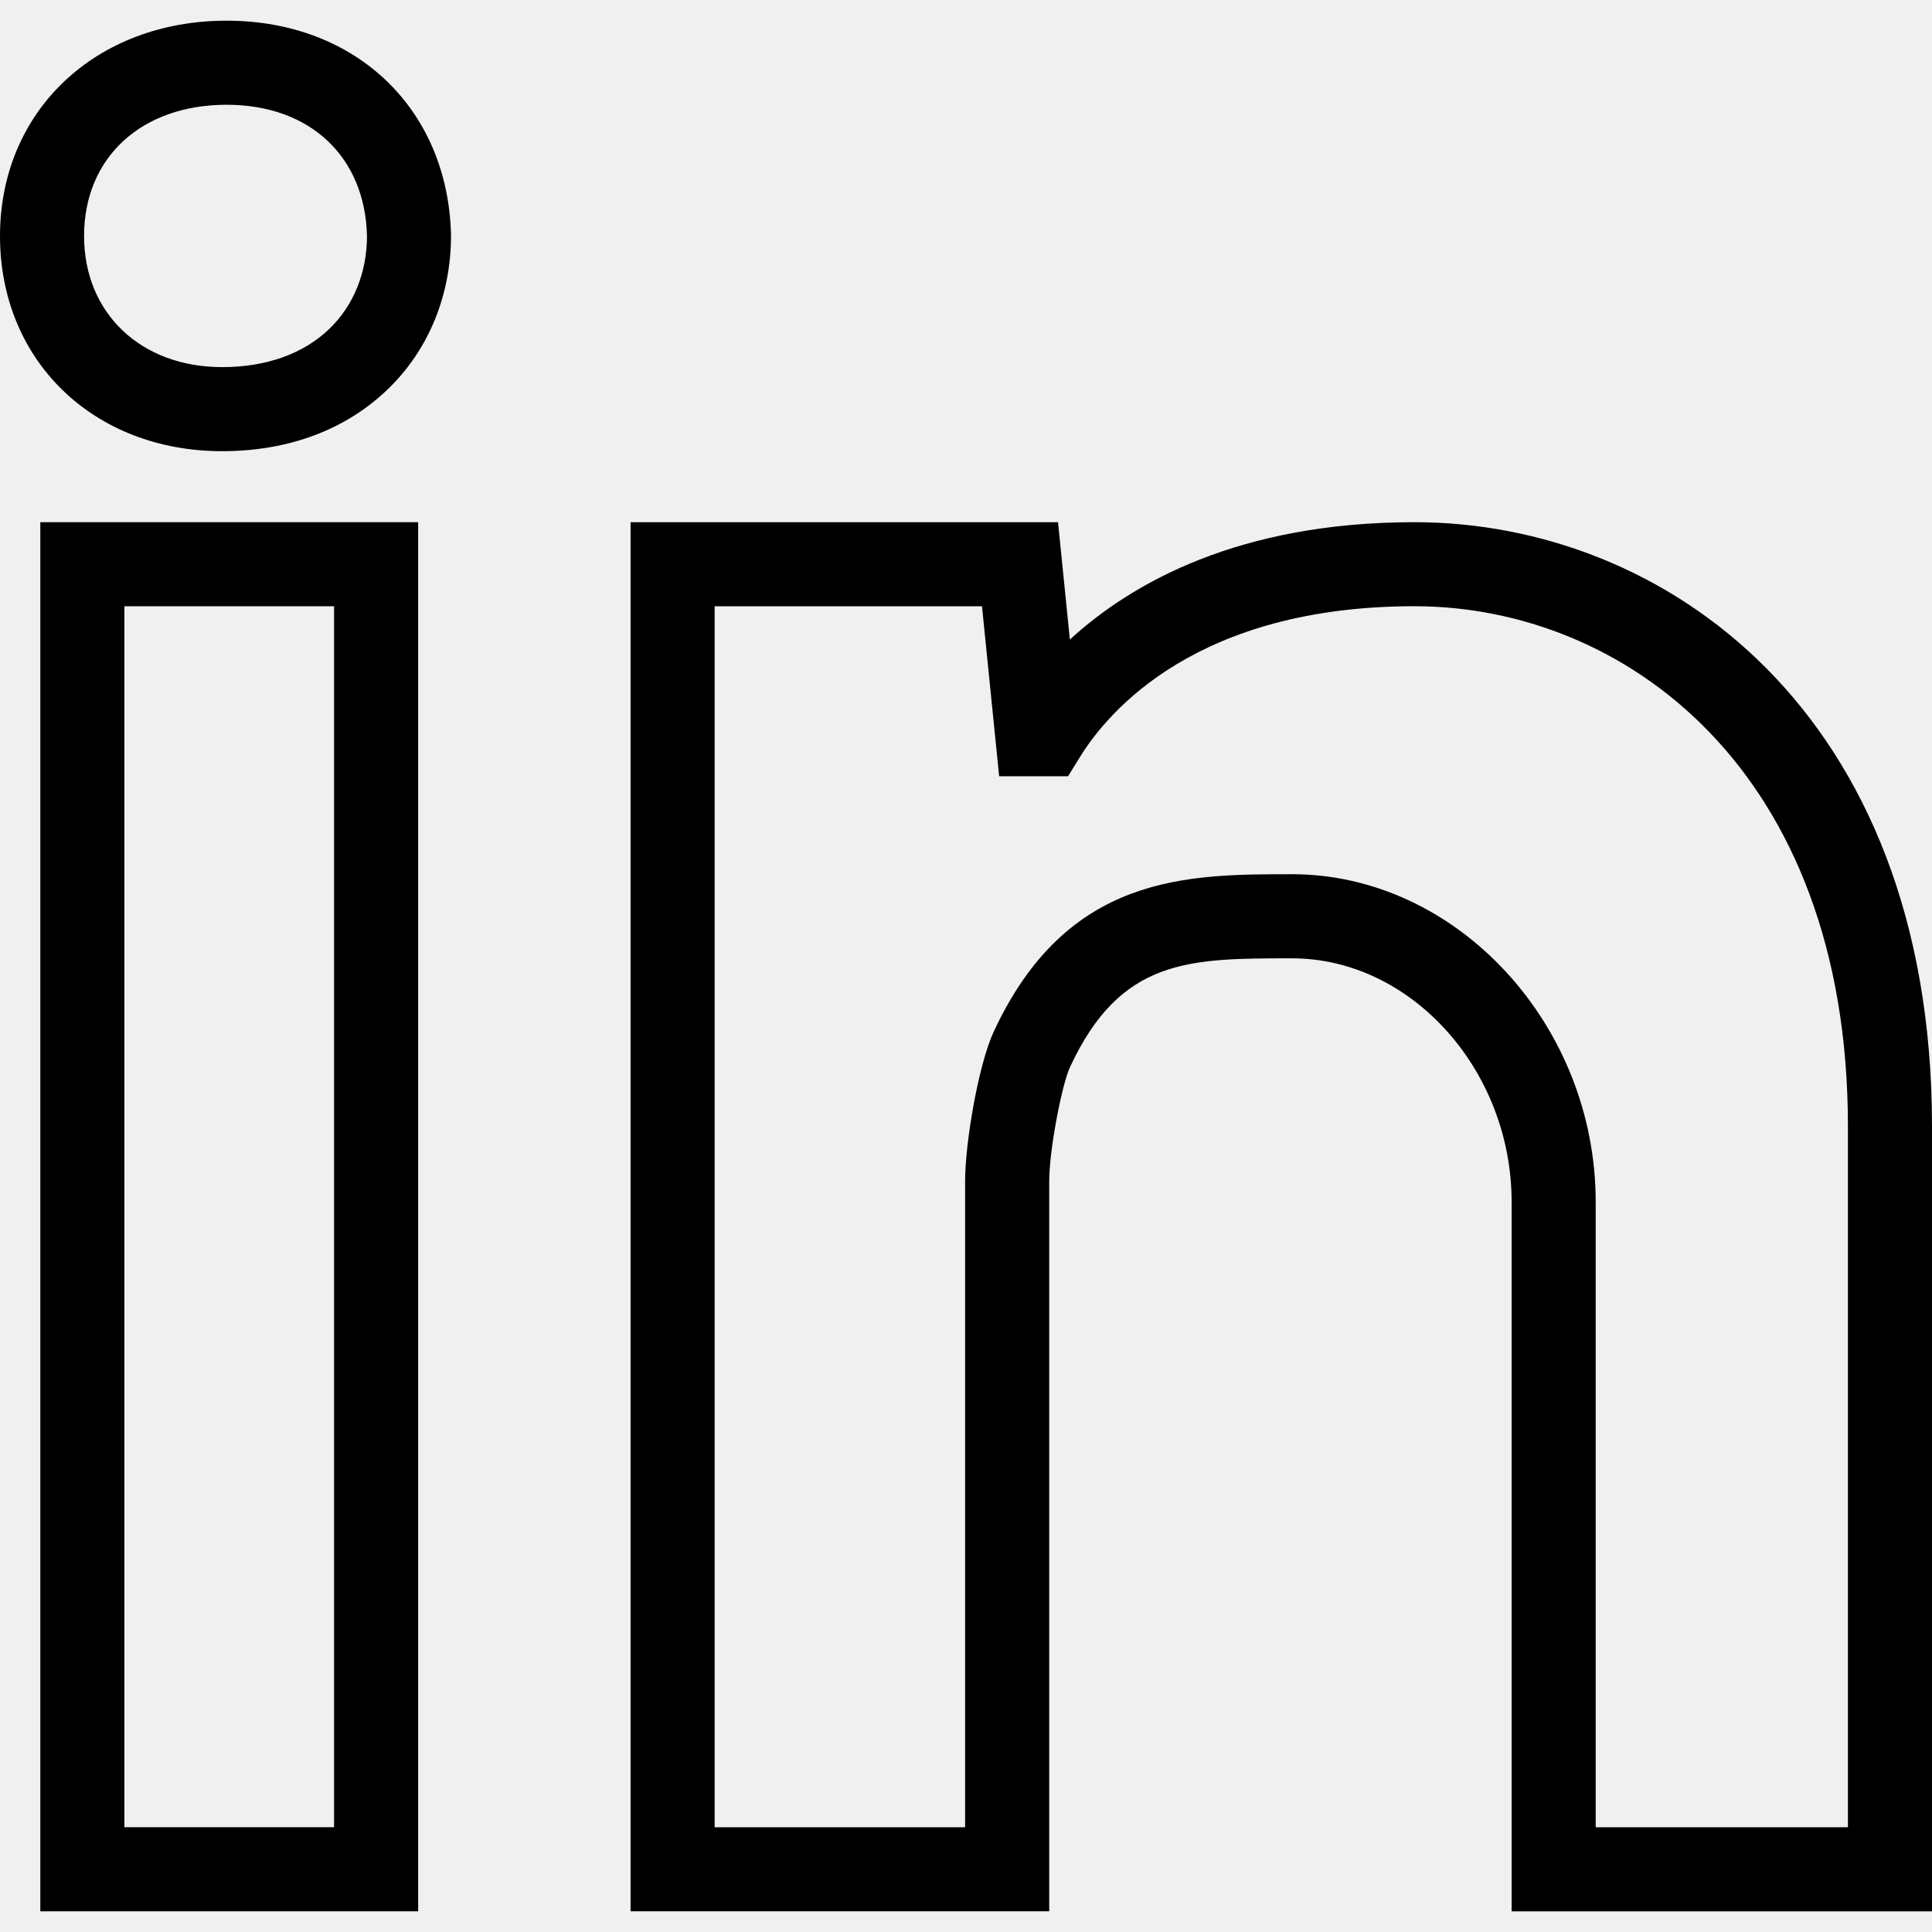
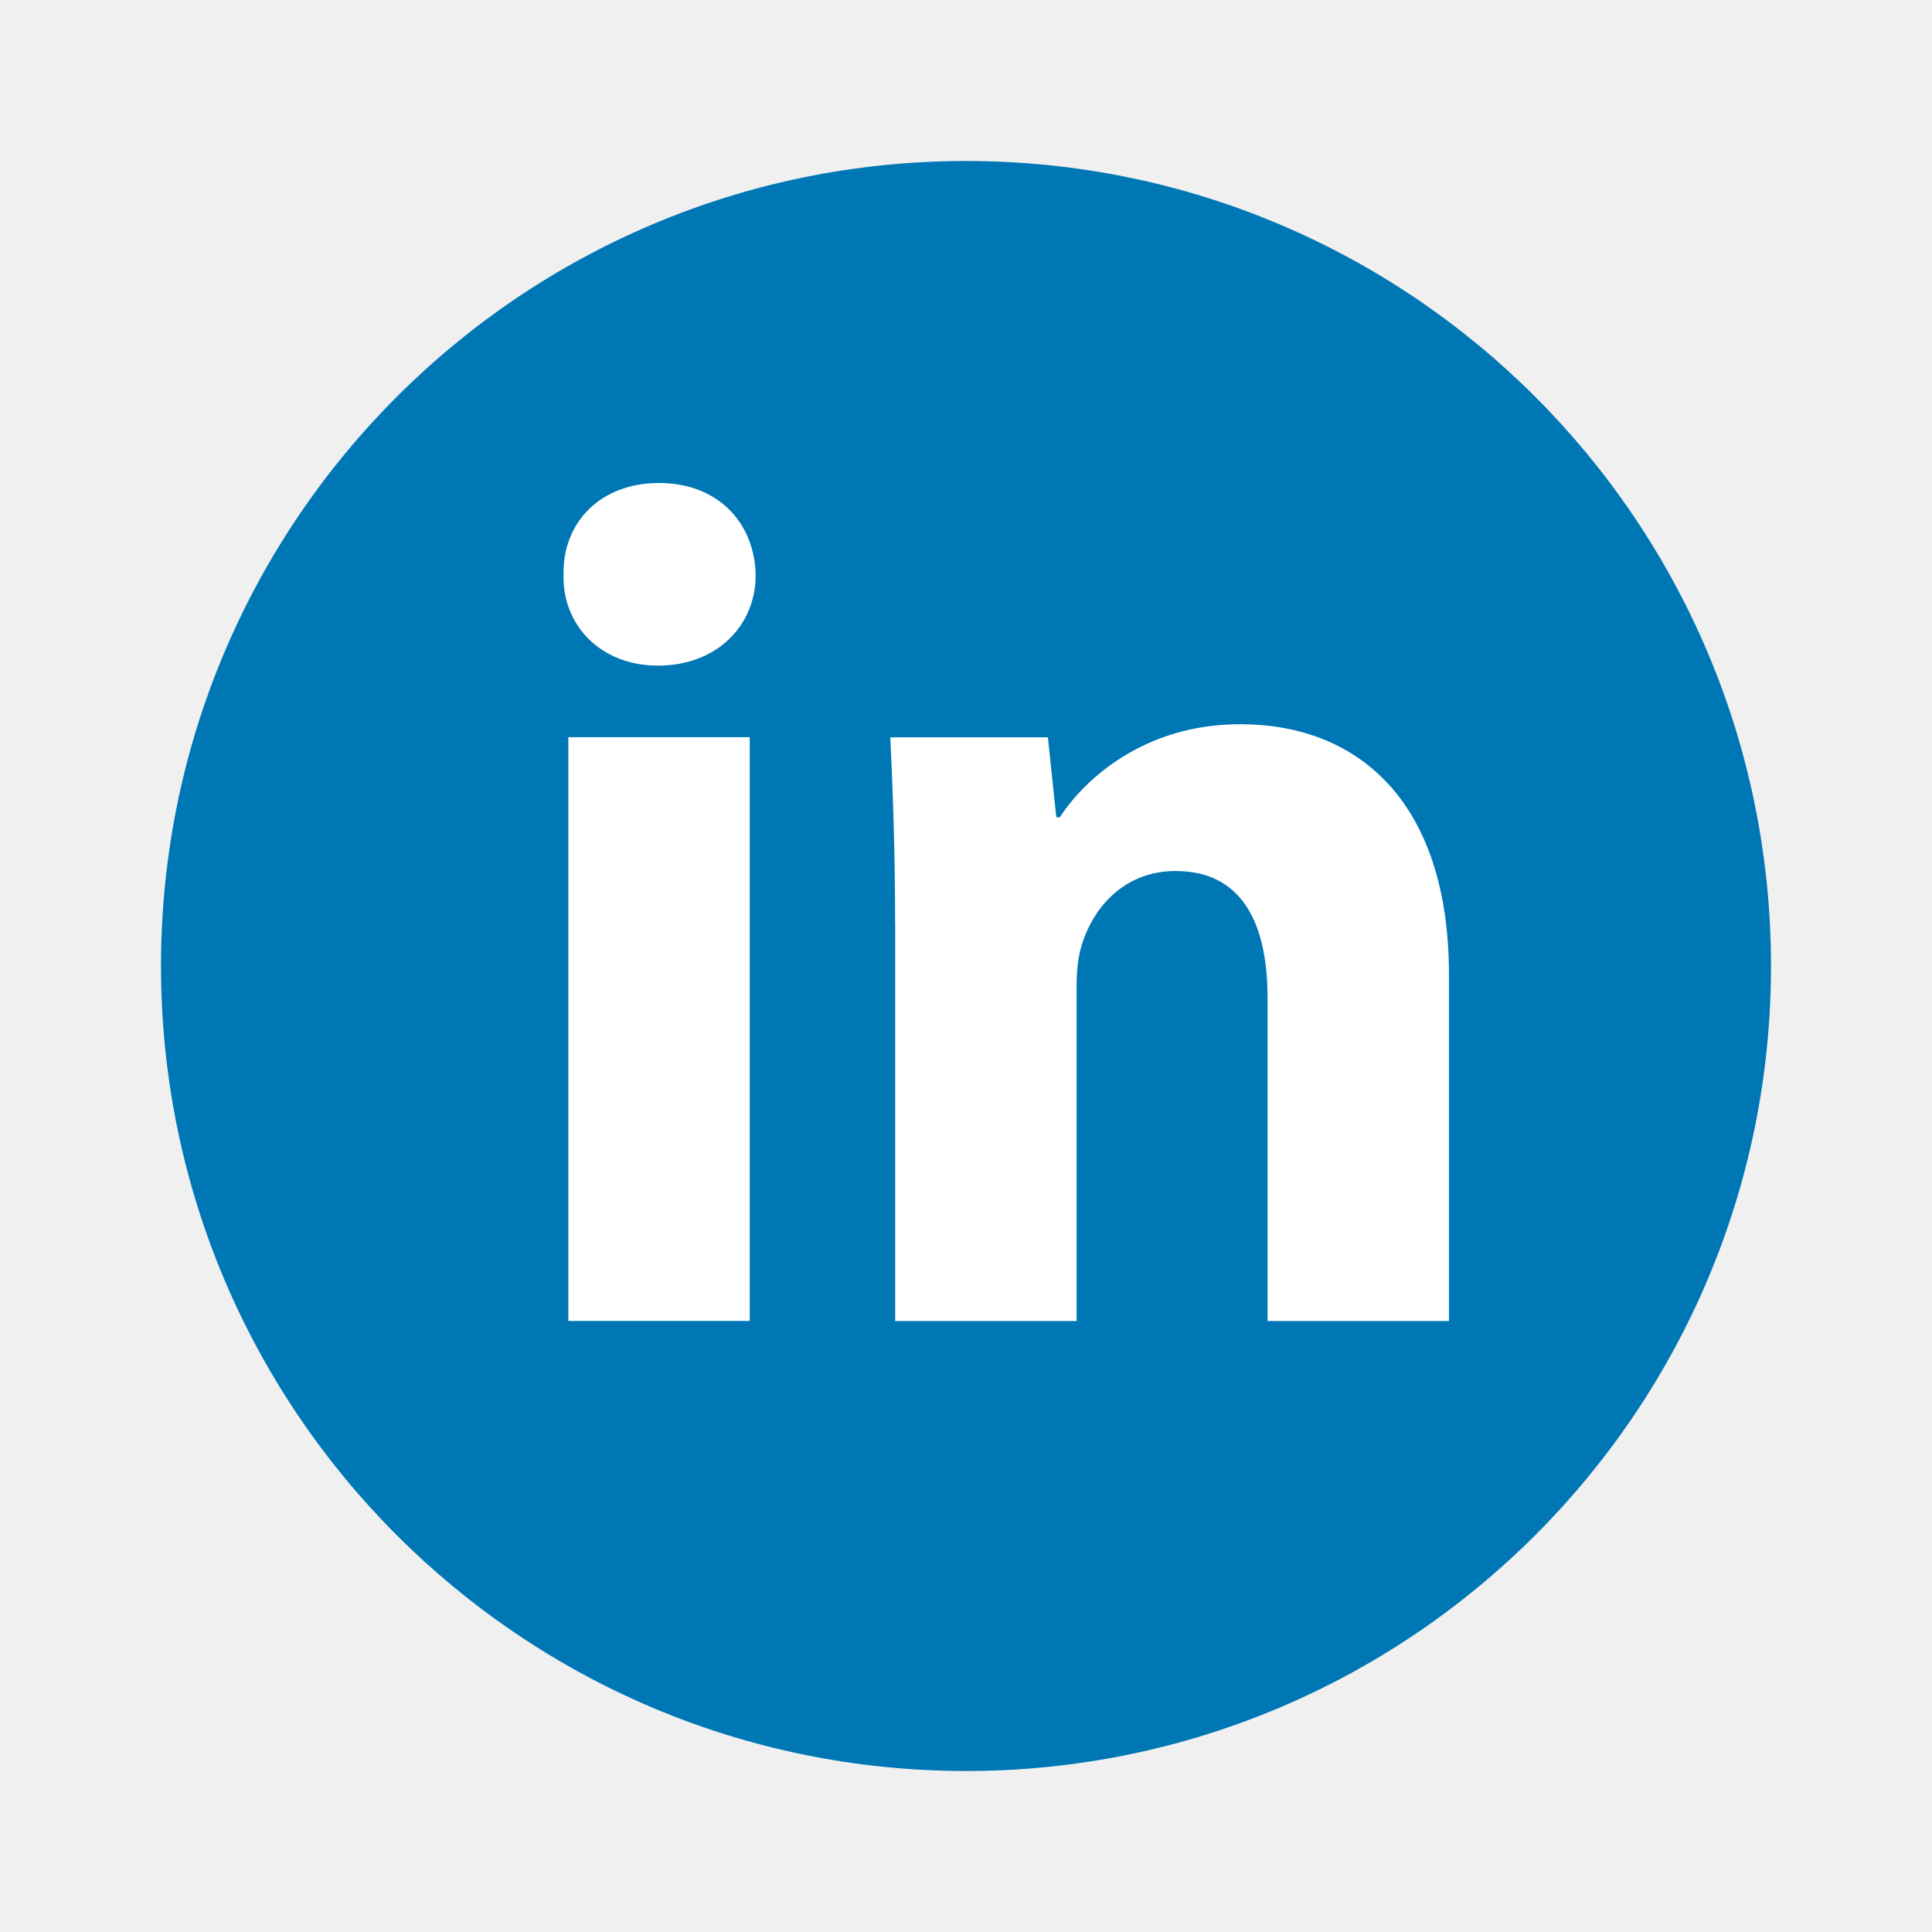
- <svg xmlns="http://www.w3.org/2000/svg" fill="#000000" height="800px" width="800px" version="1.1" id="Capa_1" viewBox="0 0 45.959 45.959" xml:space="preserve">
-   <g>
-     <g>
-       <path d="M5.392,0.492C2.268,0.492,0,2.647,0,5.614c0,2.966,2.223,5.119,5.284,5.119c1.588,0,2.956-0.515,3.957-1.489    c0.96-0.935,1.489-2.224,1.488-3.653C10.659,2.589,8.464,0.492,5.392,0.492z M7.847,7.811C7.227,8.414,6.34,8.733,5.284,8.733    C3.351,8.733,2,7.451,2,5.614c0-1.867,1.363-3.122,3.392-3.122c1.983,0,3.293,1.235,3.338,3.123    C8.729,6.477,8.416,7.256,7.847,7.811z" />
-       <path d="M0.959,45.467h8.988V12.422H0.959V45.467z M2.959,14.422h4.988v29.044H2.959V14.422z" />
-       <path d="M33.648,12.422c-4.168,0-6.72,1.439-8.198,2.792l-0.281-2.792H15v33.044h9.959V28.099c0-0.748,0.303-2.301,0.493-2.711    c1.203-2.591,2.826-2.591,5.284-2.591c2.831,0,5.223,2.655,5.223,5.797v16.874h10v-18.67    C45.959,16.92,39.577,12.422,33.648,12.422z M43.959,43.467h-6V28.593c0-4.227-3.308-7.797-7.223-7.797    c-2.512,0-5.358,0-7.099,3.75c-0.359,0.775-0.679,2.632-0.679,3.553v15.368H17V14.422h6.36l0.408,4.044h1.639l0.293-0.473    c0.667-1.074,2.776-3.572,7.948-3.572c4.966,0,10.311,3.872,10.311,12.374V43.467z" />
-     </g>
-   </g>
+ <svg xmlns="http://www.w3.org/2000/svg" width="800px" height="800px" viewBox="0 0 48 48" fill="none">
+   <circle cx="24" cy="24" r="20" fill="#0077B5" />
+   <path fill-rule="evenodd" clip-rule="evenodd" d="M18.775 14.284C18.775 15.529 17.827 16.537 16.344 16.537C14.919 16.537 13.971 15.529 14.001 14.284C13.971 12.978 14.919 12 16.373 12C17.827 12 18.746 12.978 18.775 14.284ZM14.12 32.819V18.316H18.627V32.818H14.12V32.819Z" fill="white" />
+   <path fill-rule="evenodd" clip-rule="evenodd" d="M22.239 22.945C22.239 21.136 22.18 19.593 22.12 18.318H26.035L26.243 20.305H26.332C26.925 19.385 28.408 17.993 30.81 17.993C33.775 17.993 35.999 19.95 35.999 24.219V32.821H31.492V24.784C31.492 22.914 30.84 21.64 29.209 21.64C27.963 21.64 27.222 22.5 26.926 23.33C26.807 23.627 26.748 24.041 26.748 24.457V32.821H22.241V22.945H22.239Z" fill="white" />
</svg>
